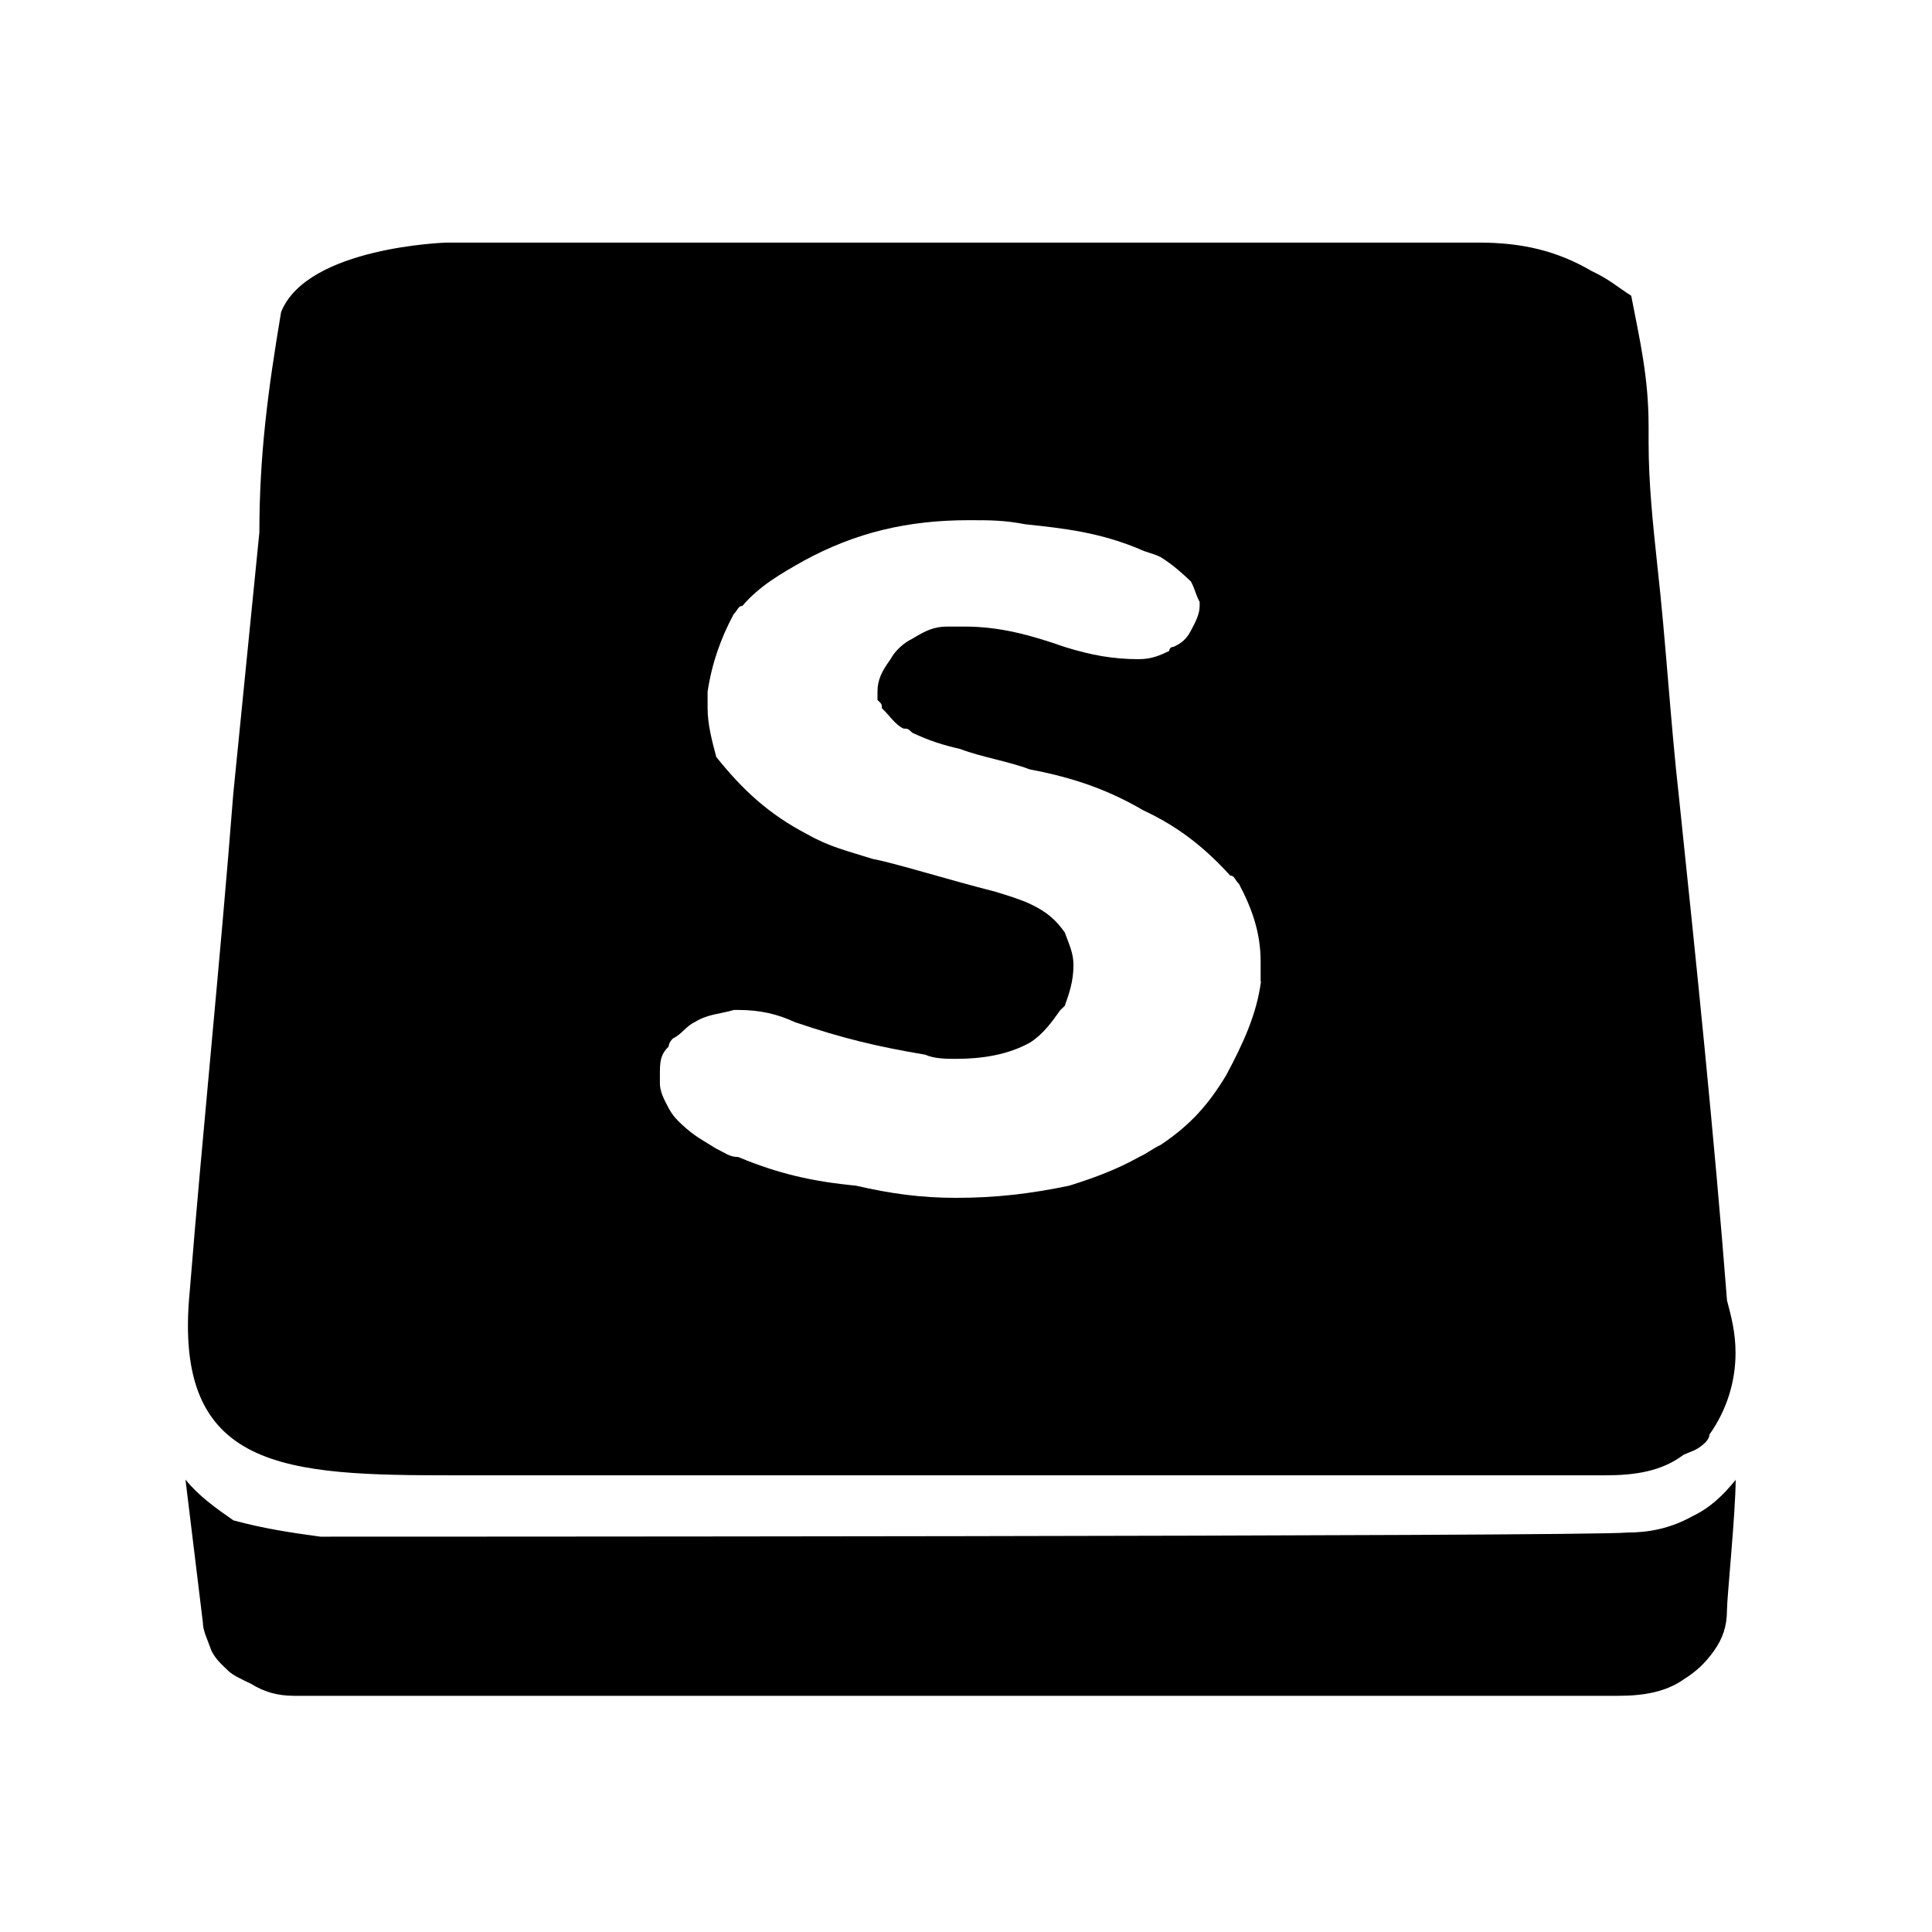
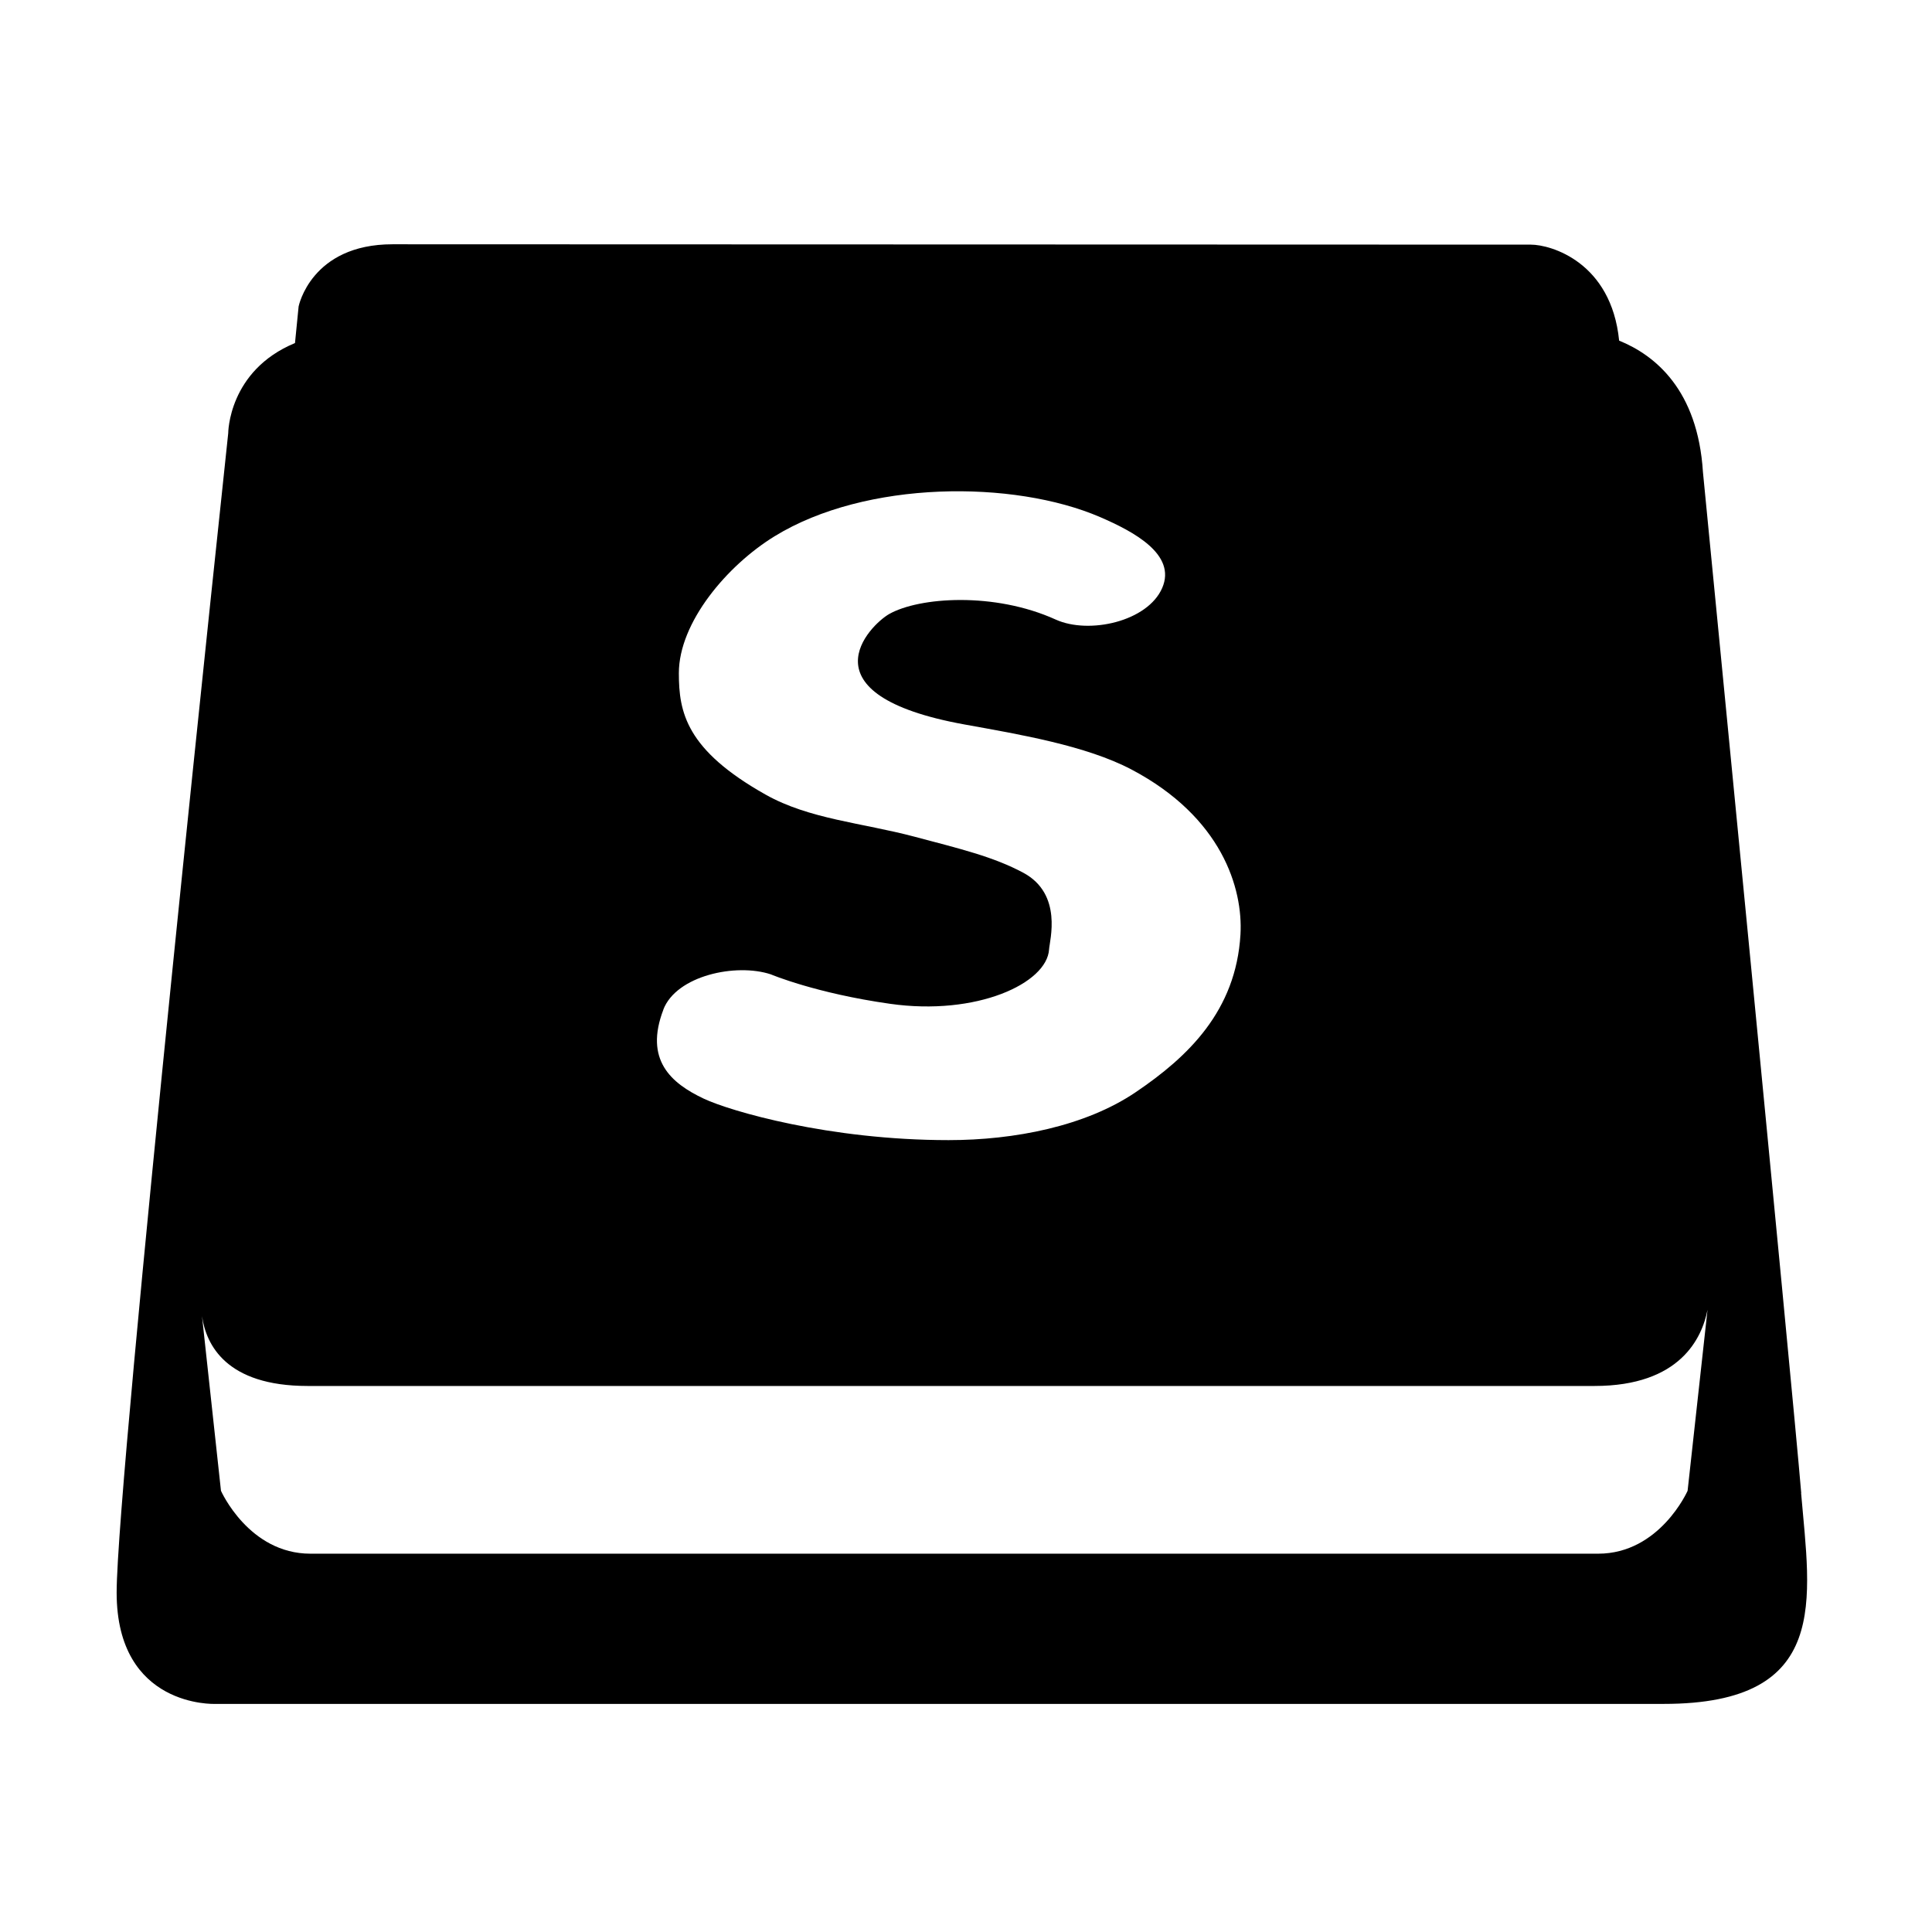
<svg xmlns="http://www.w3.org/2000/svg" fill-rule="evenodd" fill="#000" viewBox="0 0 16 16">
-   <path d="m14.266 10.562zm0-0.034zm0 0.034zm0.036 0.203c-0.108-1.386-0.252-2.772-0.397-4.158-0.072-0.642-0.108-1.285-0.18-1.927-0.036-0.338-0.072-0.676-0.072-1.014v-0.135c0-0.406-0.072-0.71-0.144-1.082-0.108-0.068-0.18-0.135-0.325-0.203-0.289-0.169-0.577-0.237-0.938-0.237h-0.072-8.475s-1.154 0.034-1.371 0.575c-0.108 0.642-0.18 1.183-0.18 1.825-0.072 0.71-0.144 1.454-0.216 2.164-0.108 1.386-0.252 2.772-0.361 4.124-0.144 1.488 0.793 1.521 2.2 1.521h6.167 3.174 0.18c0.252 0 0.469-0.034 0.649-0.169 0.072-0.034 0.108-0.034 0.18-0.101 0 0 0.036-0.034 0.036-0.068 0.144-0.203 0.216-0.439 0.216-0.676 0-0.169-0.036-0.304-0.072-0.439zm-3.859-2.637c-0.036 0.27-0.144 0.507-0.289 0.778-0.144 0.237-0.289 0.406-0.541 0.575-0.072 0.034-0.108 0.068-0.18 0.101-0.18 0.101-0.361 0.169-0.577 0.237-0.325 0.068-0.613 0.101-0.938 0.101-0.289 0-0.541-0.034-0.83-0.101-0.361-0.034-0.649-0.101-0.974-0.237-0.072 0-0.108-0.034-0.18-0.068-0.108-0.068-0.18-0.101-0.289-0.203-0.036-0.034-0.072-0.068-0.108-0.135-0.036-0.068-0.072-0.135-0.072-0.203v-0.068c0-0.101 0-0.169 0.072-0.237 0 0 0-0.034 0.036-0.068 0.072-0.034 0.108-0.101 0.18-0.135 0.108-0.068 0.216-0.068 0.325-0.101h0.036c0.18 0 0.325 0.034 0.469 0.101 0.397 0.135 0.685 0.203 1.082 0.27 0.072 0.034 0.18 0.034 0.252 0.034 0.216 0 0.433-0.034 0.613-0.135 0.108-0.068 0.18-0.169 0.252-0.27l0.036-0.034c0.036-0.101 0.072-0.203 0.072-0.338 0-0.101-0.036-0.169-0.072-0.27-0.072-0.101-0.144-0.169-0.289-0.237-0.072-0.034-0.18-0.068-0.289-0.101-0.397-0.101-0.83-0.237-1.01-0.27-0.216-0.068-0.361-0.101-0.541-0.203-0.325-0.169-0.541-0.372-0.757-0.642-0.036-0.135-0.072-0.27-0.072-0.406v-0.135c0.036-0.237 0.108-0.439 0.216-0.642 0.036-0.034 0.036-0.068 0.072-0.068 0.144-0.169 0.325-0.27 0.505-0.372 0.433-0.237 0.866-0.338 1.371-0.338 0.18 0 0.289 0 0.469 0.034 0.325 0.034 0.613 0.068 0.938 0.203 0.072 0.034 0.108 0.034 0.18 0.068 0.108 0.068 0.18 0.135 0.252 0.203 0.036 0.068 0.036 0.101 0.072 0.169v0.034c0 0.068-0.036 0.135-0.072 0.203-0.036 0.068-0.072 0.101-0.144 0.135-0.036 0-0.036 0.034-0.036 0.034-0.072 0.034-0.144 0.068-0.252 0.068-0.216 0-0.397-0.034-0.613-0.101-0.289-0.101-0.541-0.169-0.83-0.169h-0.072-0.072c-0.108 0-0.18 0.034-0.289 0.101-0.072 0.034-0.144 0.101-0.18 0.169-0.072 0.101-0.108 0.169-0.108 0.27v0.068c0.036 0.034 0.036 0.034 0.036 0.068 0.072 0.068 0.108 0.135 0.18 0.169 0.036 0 0.036 0 0.072 0.034 0.144 0.068 0.252 0.101 0.397 0.135 0.18 0.068 0.397 0.101 0.577 0.169 0.361 0.068 0.649 0.169 0.938 0.338 0.289 0.135 0.505 0.304 0.721 0.541 0.036 0 0.036 0.034 0.072 0.068 0.108 0.203 0.18 0.406 0.18 0.642v0.169zm3.823 2.434v0.203-0.203zm0.108 1.69c0 0.27-0.072 0.98-0.072 1.082 0 0.135-0.036 0.237-0.108 0.338-0.072 0.101-0.144 0.169-0.252 0.237-0.144 0.101-0.325 0.135-0.541 0.135h-8.475-2.489c-0.144 0-0.252-0.034-0.361-0.101-0.072-0.034-0.144-0.068-0.18-0.101-0.072-0.068-0.108-0.101-0.144-0.169-0.036-0.101-0.072-0.169-0.072-0.237l-0.144-1.183c0.108 0.135 0.252 0.237 0.397 0.338 0.252 0.068 0.469 0.101 0.721 0.135 0.072 0 10.495 0 10.82-0.034 0.18 0 0.361-0.034 0.541-0.135 0.144-0.068 0.252-0.169 0.361-0.304z" />
+   <path d="m14.917 12.365c-0.073-0.878-0.814-8.456-0.814-8.456-0.043-0.682-0.398-0.968-0.694-1.088-0.065-0.65-0.565-0.795-0.731-0.795-0.17 0-8.822-3e-3 -9.427-3e-3 -0.676 0-0.778 0.515-0.778 0.515l-0.03 0.303c-0.553 0.229-0.553 0.747-0.553 0.747s-0.924 8.646-0.924 9.601c0 0.955 0.814 0.922 0.814 0.922h11.998c1.39 0 1.212-0.868 1.138-1.746zm-9.424-4.003c0.108-0.283 0.602-0.388 0.89-0.293 5e-3 2e-3 0.373 0.157 0.988 0.244 0.717 0.102 1.3-0.169 1.317-0.451 4e-3 -0.072 0.116-0.457-0.213-0.634-0.25-0.134-0.526-0.199-0.902-0.299-0.434-0.115-0.871-0.145-1.232-0.348-0.66-0.371-0.719-0.683-0.719-1.006 0-0.42 0.399-0.892 0.793-1.134 0.757-0.465 1.98-0.467 2.695-0.159 0.278 0.12 0.635 0.309 0.515 0.587-0.12 0.278-0.606 0.387-0.882 0.262-0.509-0.231-1.131-0.186-1.379-0.046-0.16 0.091-0.739 0.668 0.625 0.915 0.453 0.082 1.004 0.174 1.382 0.373 0.747 0.394 0.924 0.984 0.902 1.366-0.037 0.634-0.436 1.014-0.866 1.305-0.417 0.283-1.006 0.398-1.551 0.398-0.989 4e-5 -1.808-0.24-2.027-0.343-0.274-0.129-0.494-0.323-0.335-0.738zm8.483 3.984s-0.23 0.521-0.741 0.521h-10.664c-0.511 0-0.741-0.521-0.741-0.521l-0.157-1.446c0.034 0.236 0.199 0.578 0.875 0.578h10.657c0.713 0 0.891-0.401 0.936-0.631l-0.165 1.499z" />
</svg>
